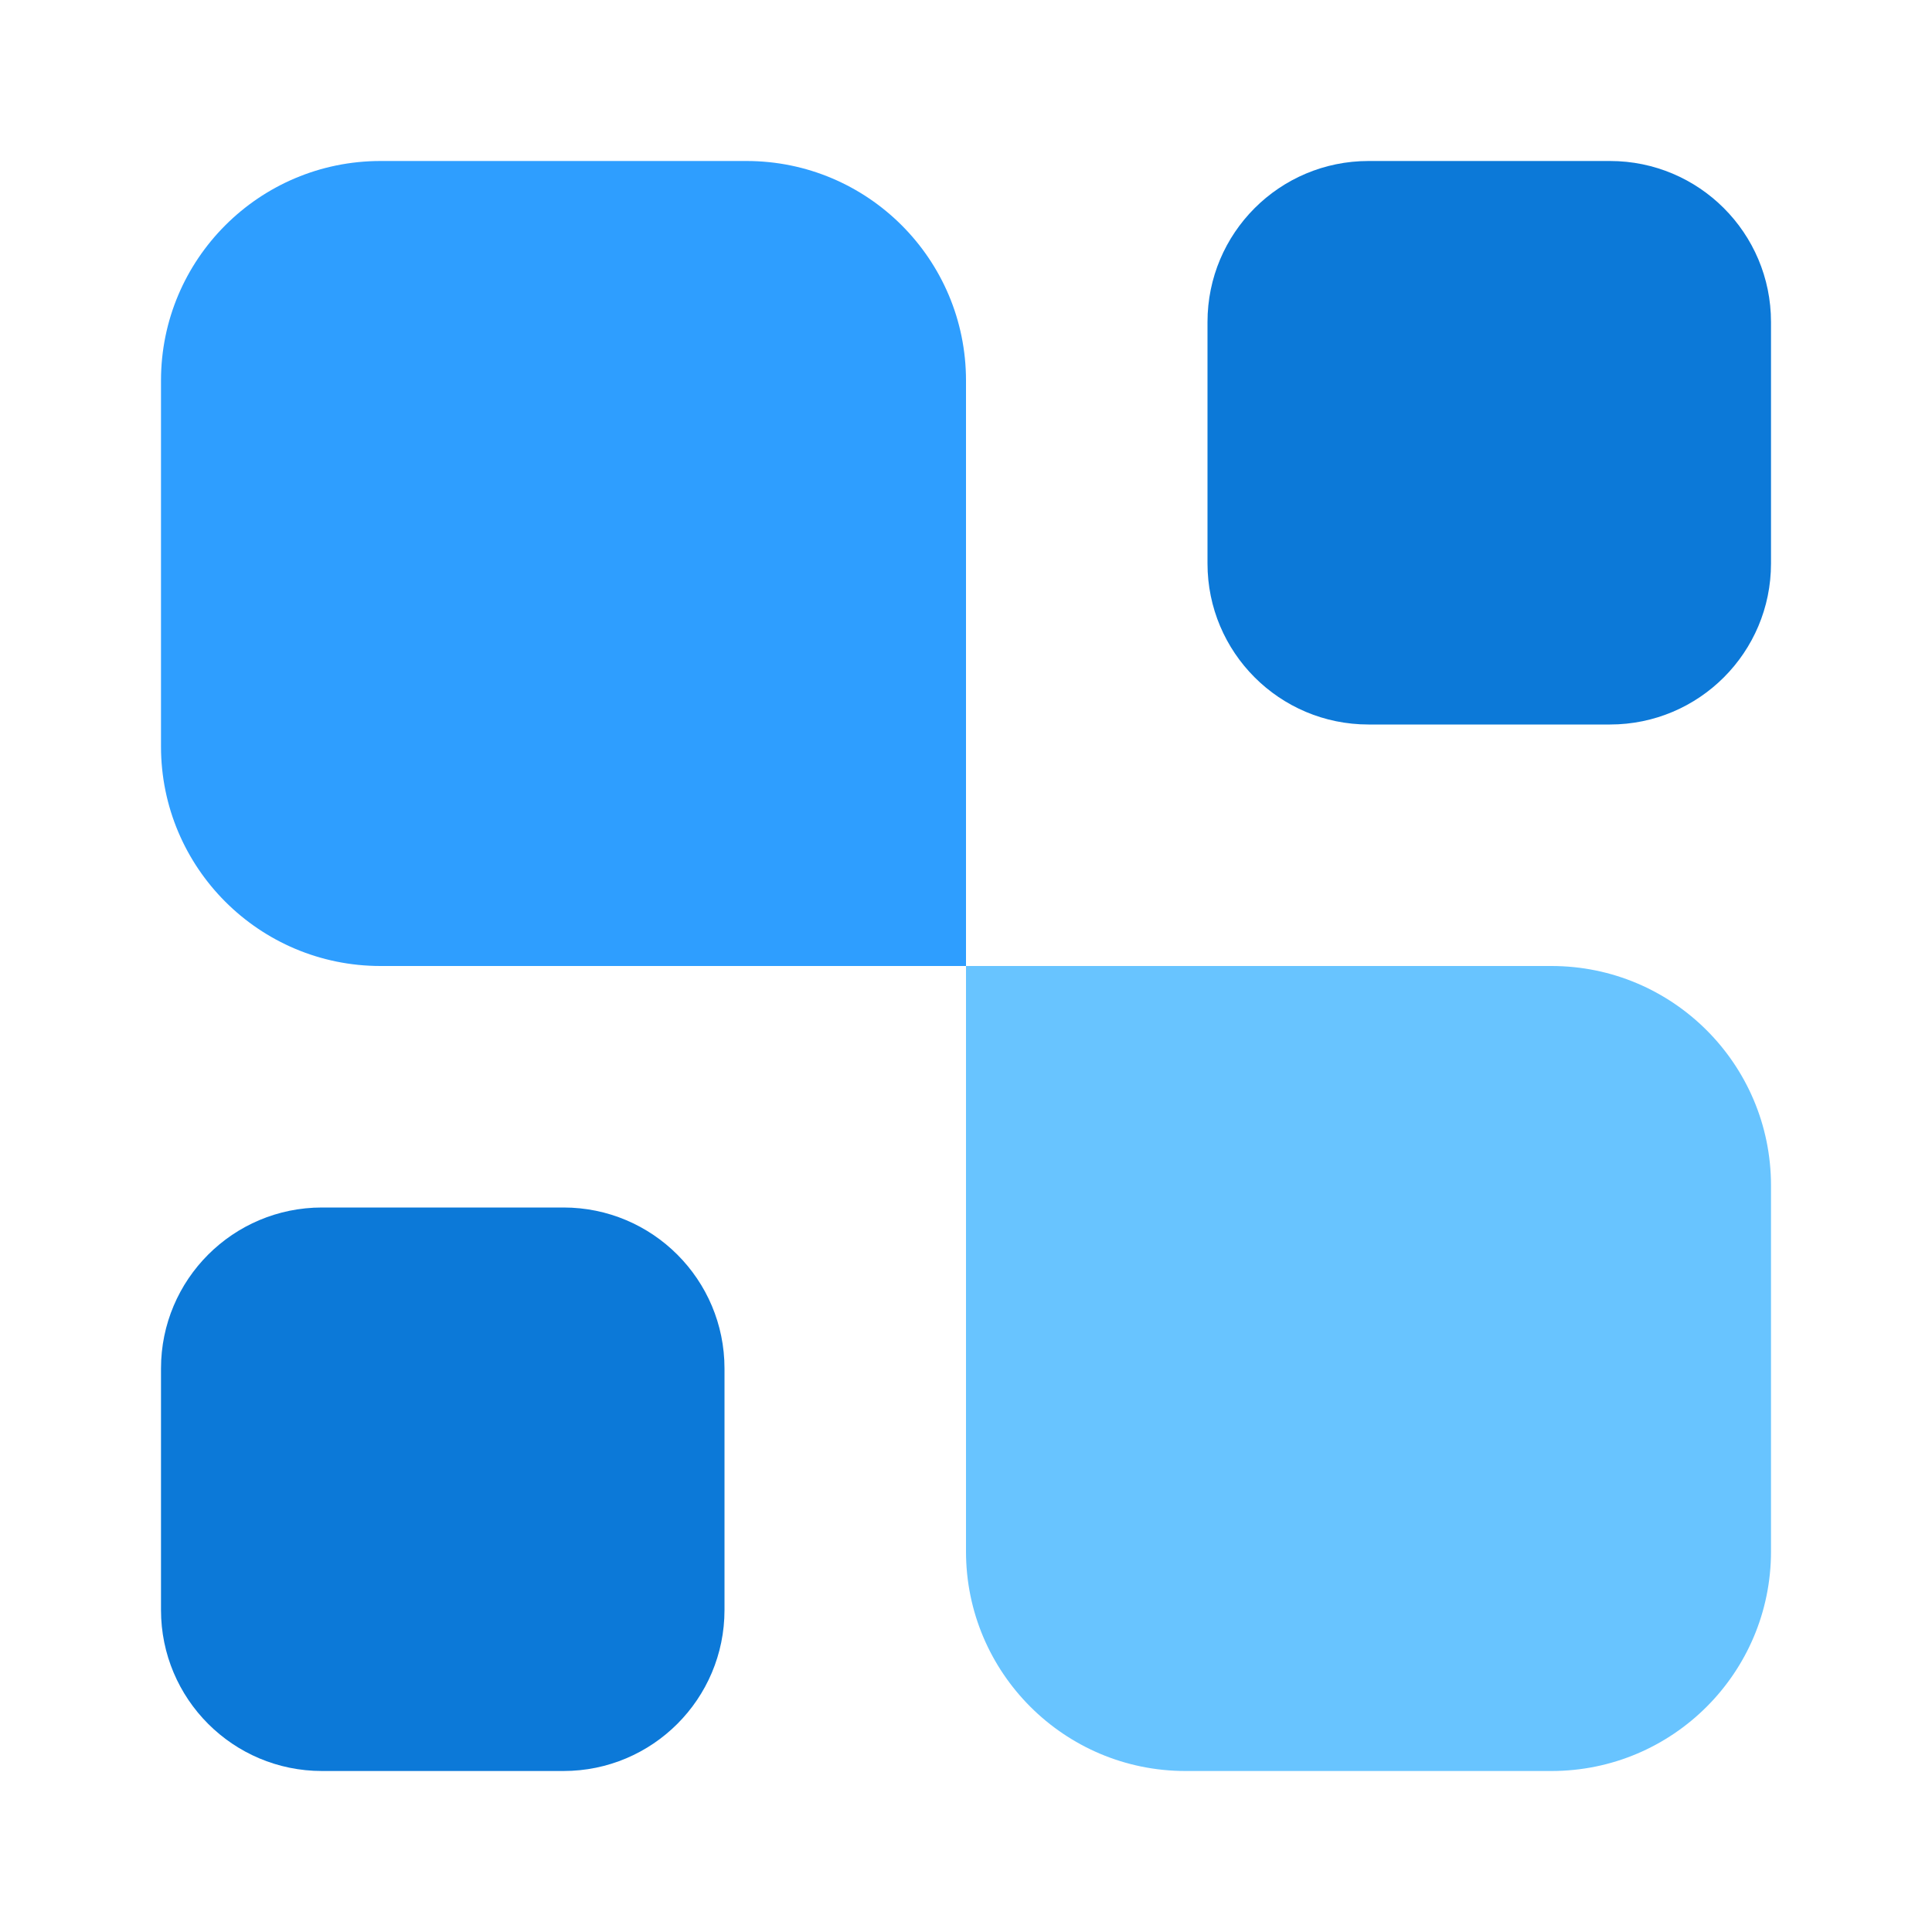
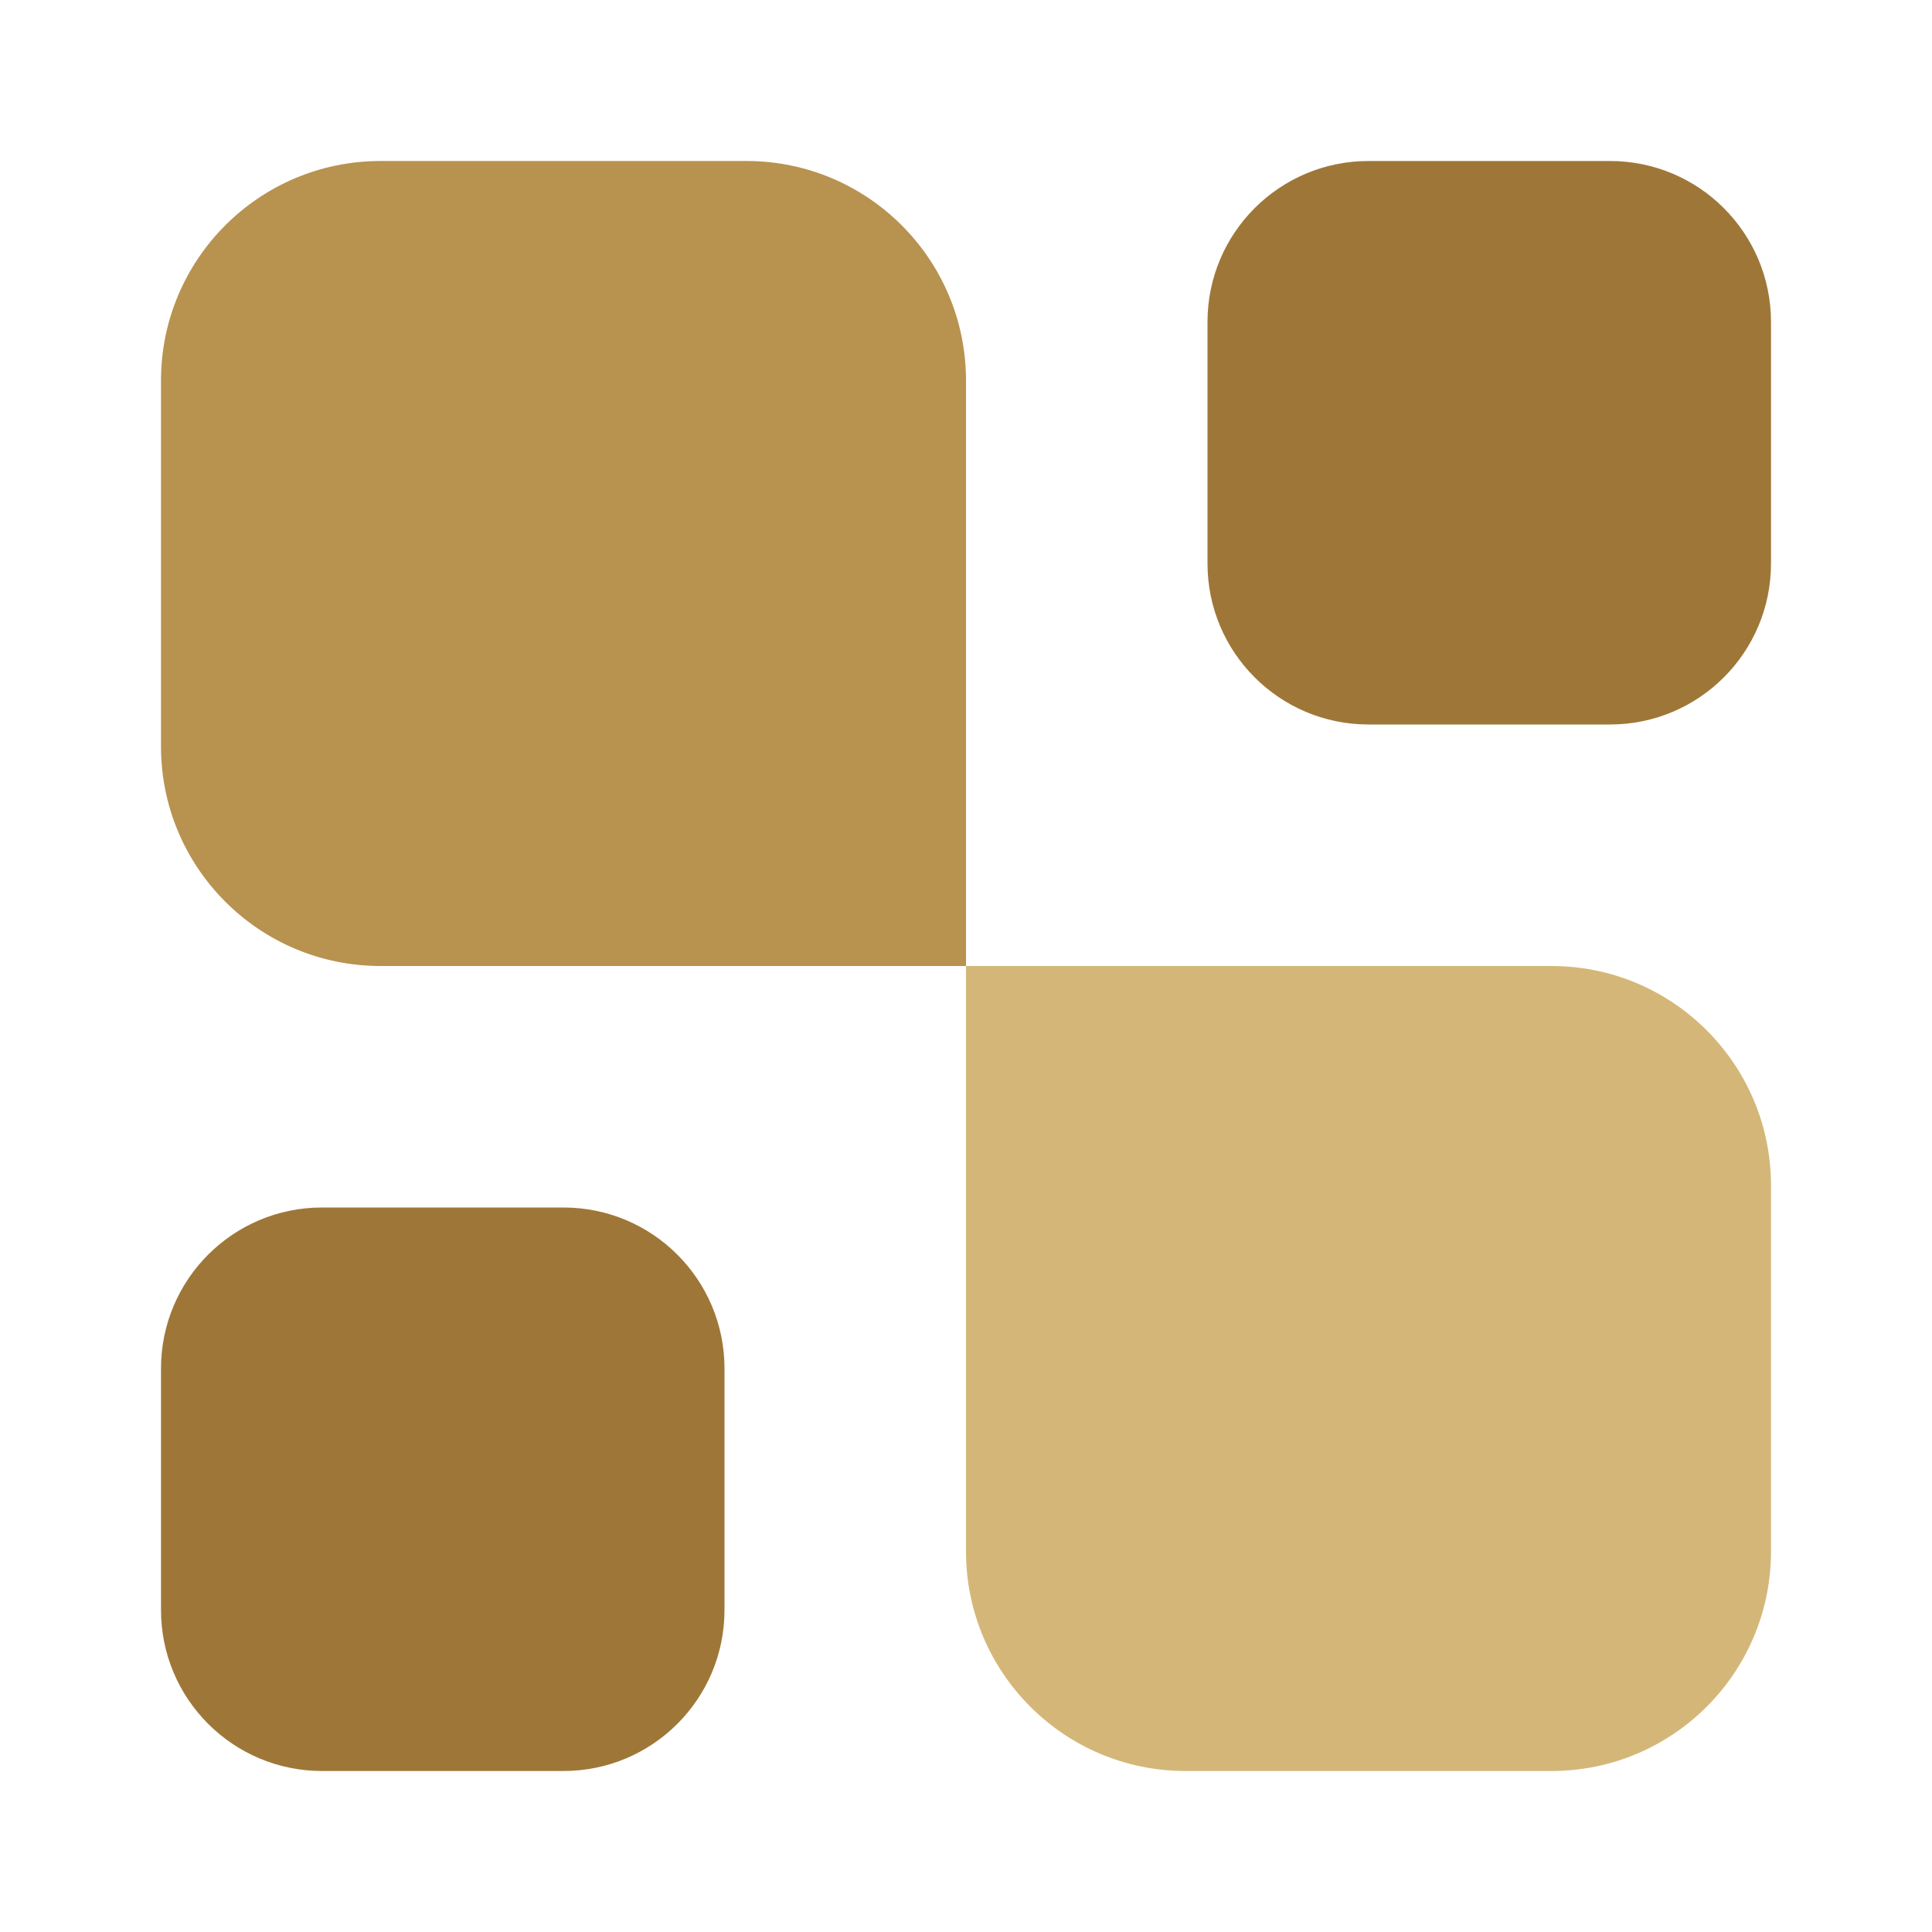
<svg xmlns="http://www.w3.org/2000/svg" width="24" height="24" viewBox="0 0 24 24" fill="none">
-   <path d="M22 19.273C22 20.779 20.779 22 19.273 22H14.727C13.221 22 12 20.779 12 19.273V12H19.273C20.779 12 22 13.221 22 14.727V19.273Z" fill="#68C4FF" />
-   <path d="M20 2C21.105 2 22 2.895 22 4V7C22 8.105 21.105 9 20 9H17C15.895 9 15 8.105 15 7V4C15 2.895 15.895 2 17 2H20Z" fill="#0C79D8" />
-   <path d="M7 15C8.105 15 9 15.895 9 17V20C9 21.105 8.105 22 7 22H4C2.895 22 2 21.105 2 20V17C2 15.895 2.895 15 4 15H7Z" fill="#0C79D8" />
-   <path d="M12 12H4.727C3.221 12 2 10.779 2 9.273V4.727C2 3.221 3.221 2 4.727 2H9.273C10.779 2 12 3.221 12 4.727V12Z" fill="#2E9EFF" />
+   <path d="M22 19.273C22 20.779 20.779 22 19.273 22H14.727C13.221 22 12 20.779 12 19.273V12H19.273C20.779 12 22 13.221 22 14.727V19.273Z" fill="#D4B778" />
+   <path d="M20 2C21.105 2 22 2.895 22 4V7C22 8.105 21.105 9 20 9H17C15.895 9 15 8.105 15 7V4C15 2.895 15.895 2 17 2H20Z" fill="#9E7738" />
+   <path d="M7 15C8.105 15 9 15.895 9 17V20C9 21.105 8.105 22 7 22H4C2.895 22 2 21.105 2 20V17C2 15.895 2.895 15 4 15H7Z" fill="#9E7738" />
+   <path d="M12 12H4.727C3.221 12 2 10.779 2 9.273V4.727C2 3.221 3.221 2 4.727 2H9.273C10.779 2 12 3.221 12 4.727V12Z" fill="#B8924F" />
</svg>
